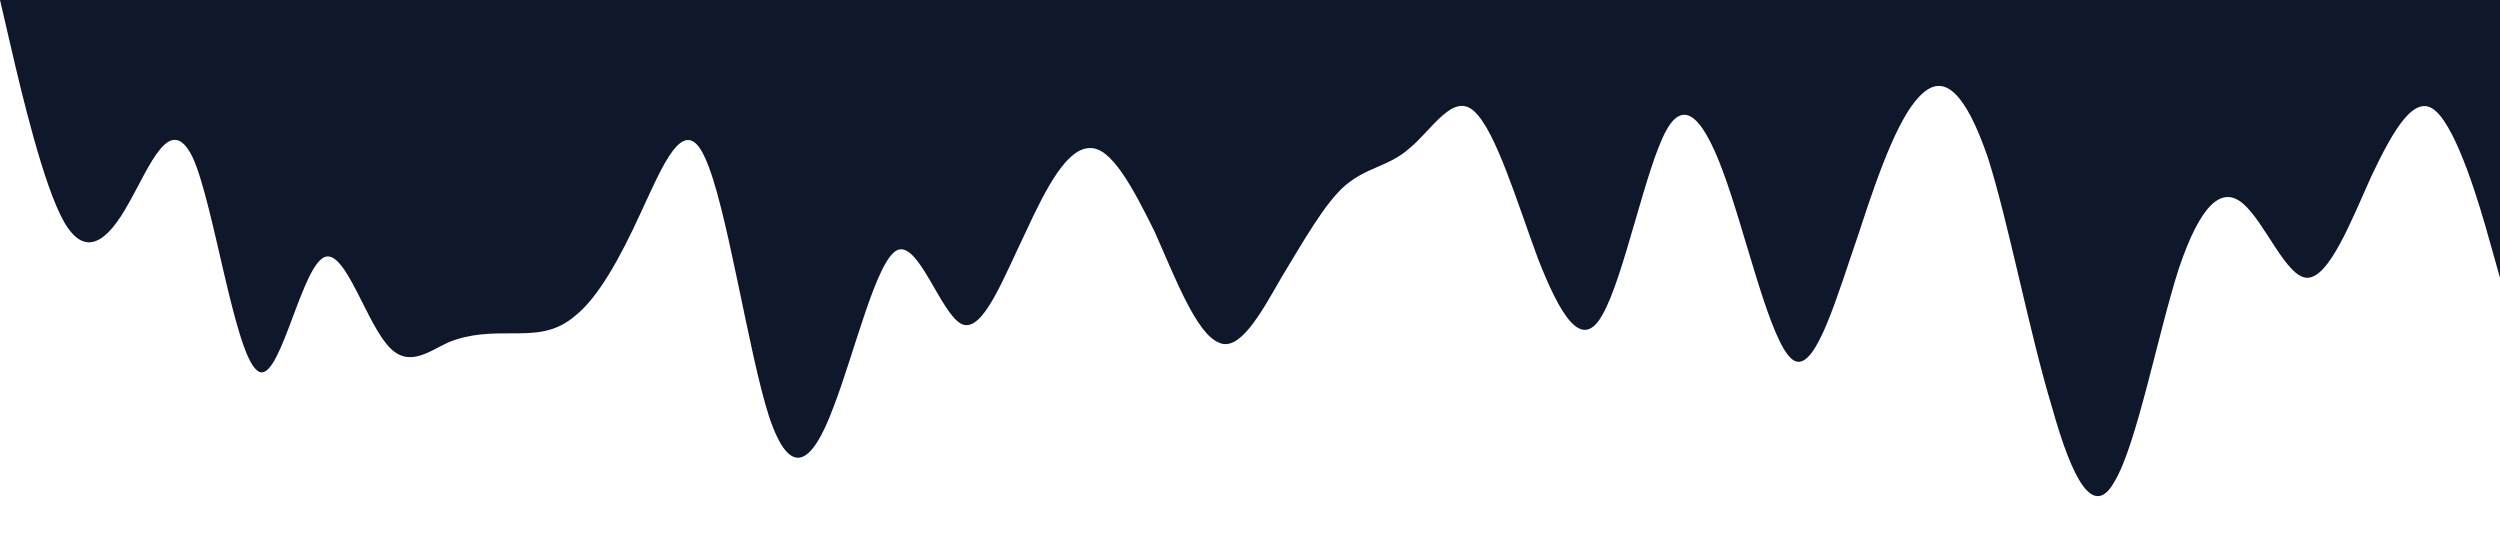
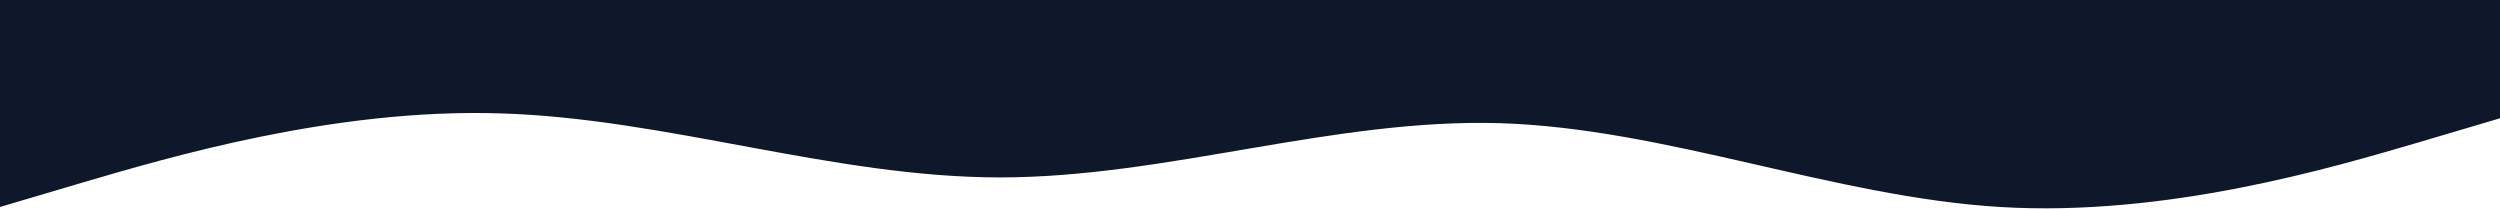
- <svg xmlns="http://www.w3.org/2000/svg" viewBox="0 0 1440 320">
-   <path fill="#0f172a" fill-opacity="1" d="M0,0L6.2,26.7C12.3,53,25,107,37,128C49.2,149,62,139,74,117.3C86.2,96,98,64,111,90.7C123.1,117,135,203,148,213.3C160,224,172,160,185,149.3C196.9,139,209,181,222,197.3C233.8,213,246,203,258,197.3C270.8,192,283,192,295,192C307.7,192,320,192,332,181.3C344.6,171,357,149,369,122.7C381.5,96,394,64,406,90.7C418.5,117,431,203,443,240C455.4,277,468,267,480,234.7C492.3,203,505,149,517,144C529.2,139,542,181,554,186.7C566.2,192,578,160,591,133.3C603.1,107,615,85,628,85.3C640,85,652,107,665,133.3C676.9,160,689,192,702,197.3C713.8,203,726,181,738,160C750.8,139,763,117,775,106.7C787.7,96,800,96,812,85.3C824.6,75,837,53,849,64C861.5,75,874,117,886,149.3C898.5,181,911,203,923,181.3C935.4,160,948,96,960,74.7C972.3,53,985,75,997,112C1009.2,149,1022,203,1034,208C1046.2,213,1058,171,1071,133.3C1083.1,96,1095,64,1108,53.3C1120,43,1132,53,1145,90.7C1156.9,128,1169,192,1182,234.7C1193.8,277,1206,299,1218,277.3C1230.8,256,1243,192,1255,154.7C1267.7,117,1280,107,1292,117.3C1304.6,128,1317,160,1329,160C1341.5,160,1354,128,1366,101.3C1378.5,75,1391,53,1403,64C1415.4,75,1428,117,1434,138.7L1440,160L1440,0L1433.8,0C1427.7,0,1415,0,1403,0C1390.8,0,1378,0,1366,0C1353.8,0,1342,0,1329,0C1316.9,0,1305,0,1292,0C1280,0,1268,0,1255,0C1243.1,0,1231,0,1218,0C1206.2,0,1194,0,1182,0C1169.2,0,1157,0,1145,0C1132.3,0,1120,0,1108,0C1095.4,0,1083,0,1071,0C1058.5,0,1046,0,1034,0C1021.5,0,1009,0,997,0C984.6,0,972,0,960,0C947.7,0,935,0,923,0C910.8,0,898,0,886,0C873.8,0,862,0,849,0C836.9,0,825,0,812,0C800,0,788,0,775,0C763.1,0,751,0,738,0C726.2,0,714,0,702,0C689.2,0,677,0,665,0C652.3,0,640,0,628,0C615.4,0,603,0,591,0C578.5,0,566,0,554,0C541.5,0,529,0,517,0C504.6,0,492,0,480,0C467.7,0,455,0,443,0C430.8,0,418,0,406,0C393.8,0,382,0,369,0C356.9,0,345,0,332,0C320,0,308,0,295,0C283.1,0,271,0,258,0C246.2,0,234,0,222,0C209.2,0,197,0,185,0C172.3,0,160,0,148,0C135.4,0,123,0,111,0C98.5,0,86,0,74,0C61.5,0,49,0,37,0C24.6,0,12,0,6,0L0,0Z" />
+ <svg xmlns="http://www.w3.org/2000/svg" viewBox="0 0 1440 120" version="1.1" id="svg1" width="1440" height="120">
+   <defs id="defs1" />
+   <path fill="#0f172a" fill-opacity="1" d="M 0,119.224 48,105.013 C 96,91.015 192,62.273 288,65.307 c 96,2.821 192,36.885 288,36.885 96,0 192,-34.064 288,-31.243 96,3.034 192,42.42 288,48.275 96,5.855 192,-22.887 240,-36.885 l 48,-14.211 V 0 h -48 C 1344,0 1248,0 1152,0 1056,0 960,0 864,0 768,0 672,0 576,0 480,0 384,0 288,0 192,0 96,0 48,0 H 0 Z" id="path1" style="stroke-width:0.73" />
</svg>
